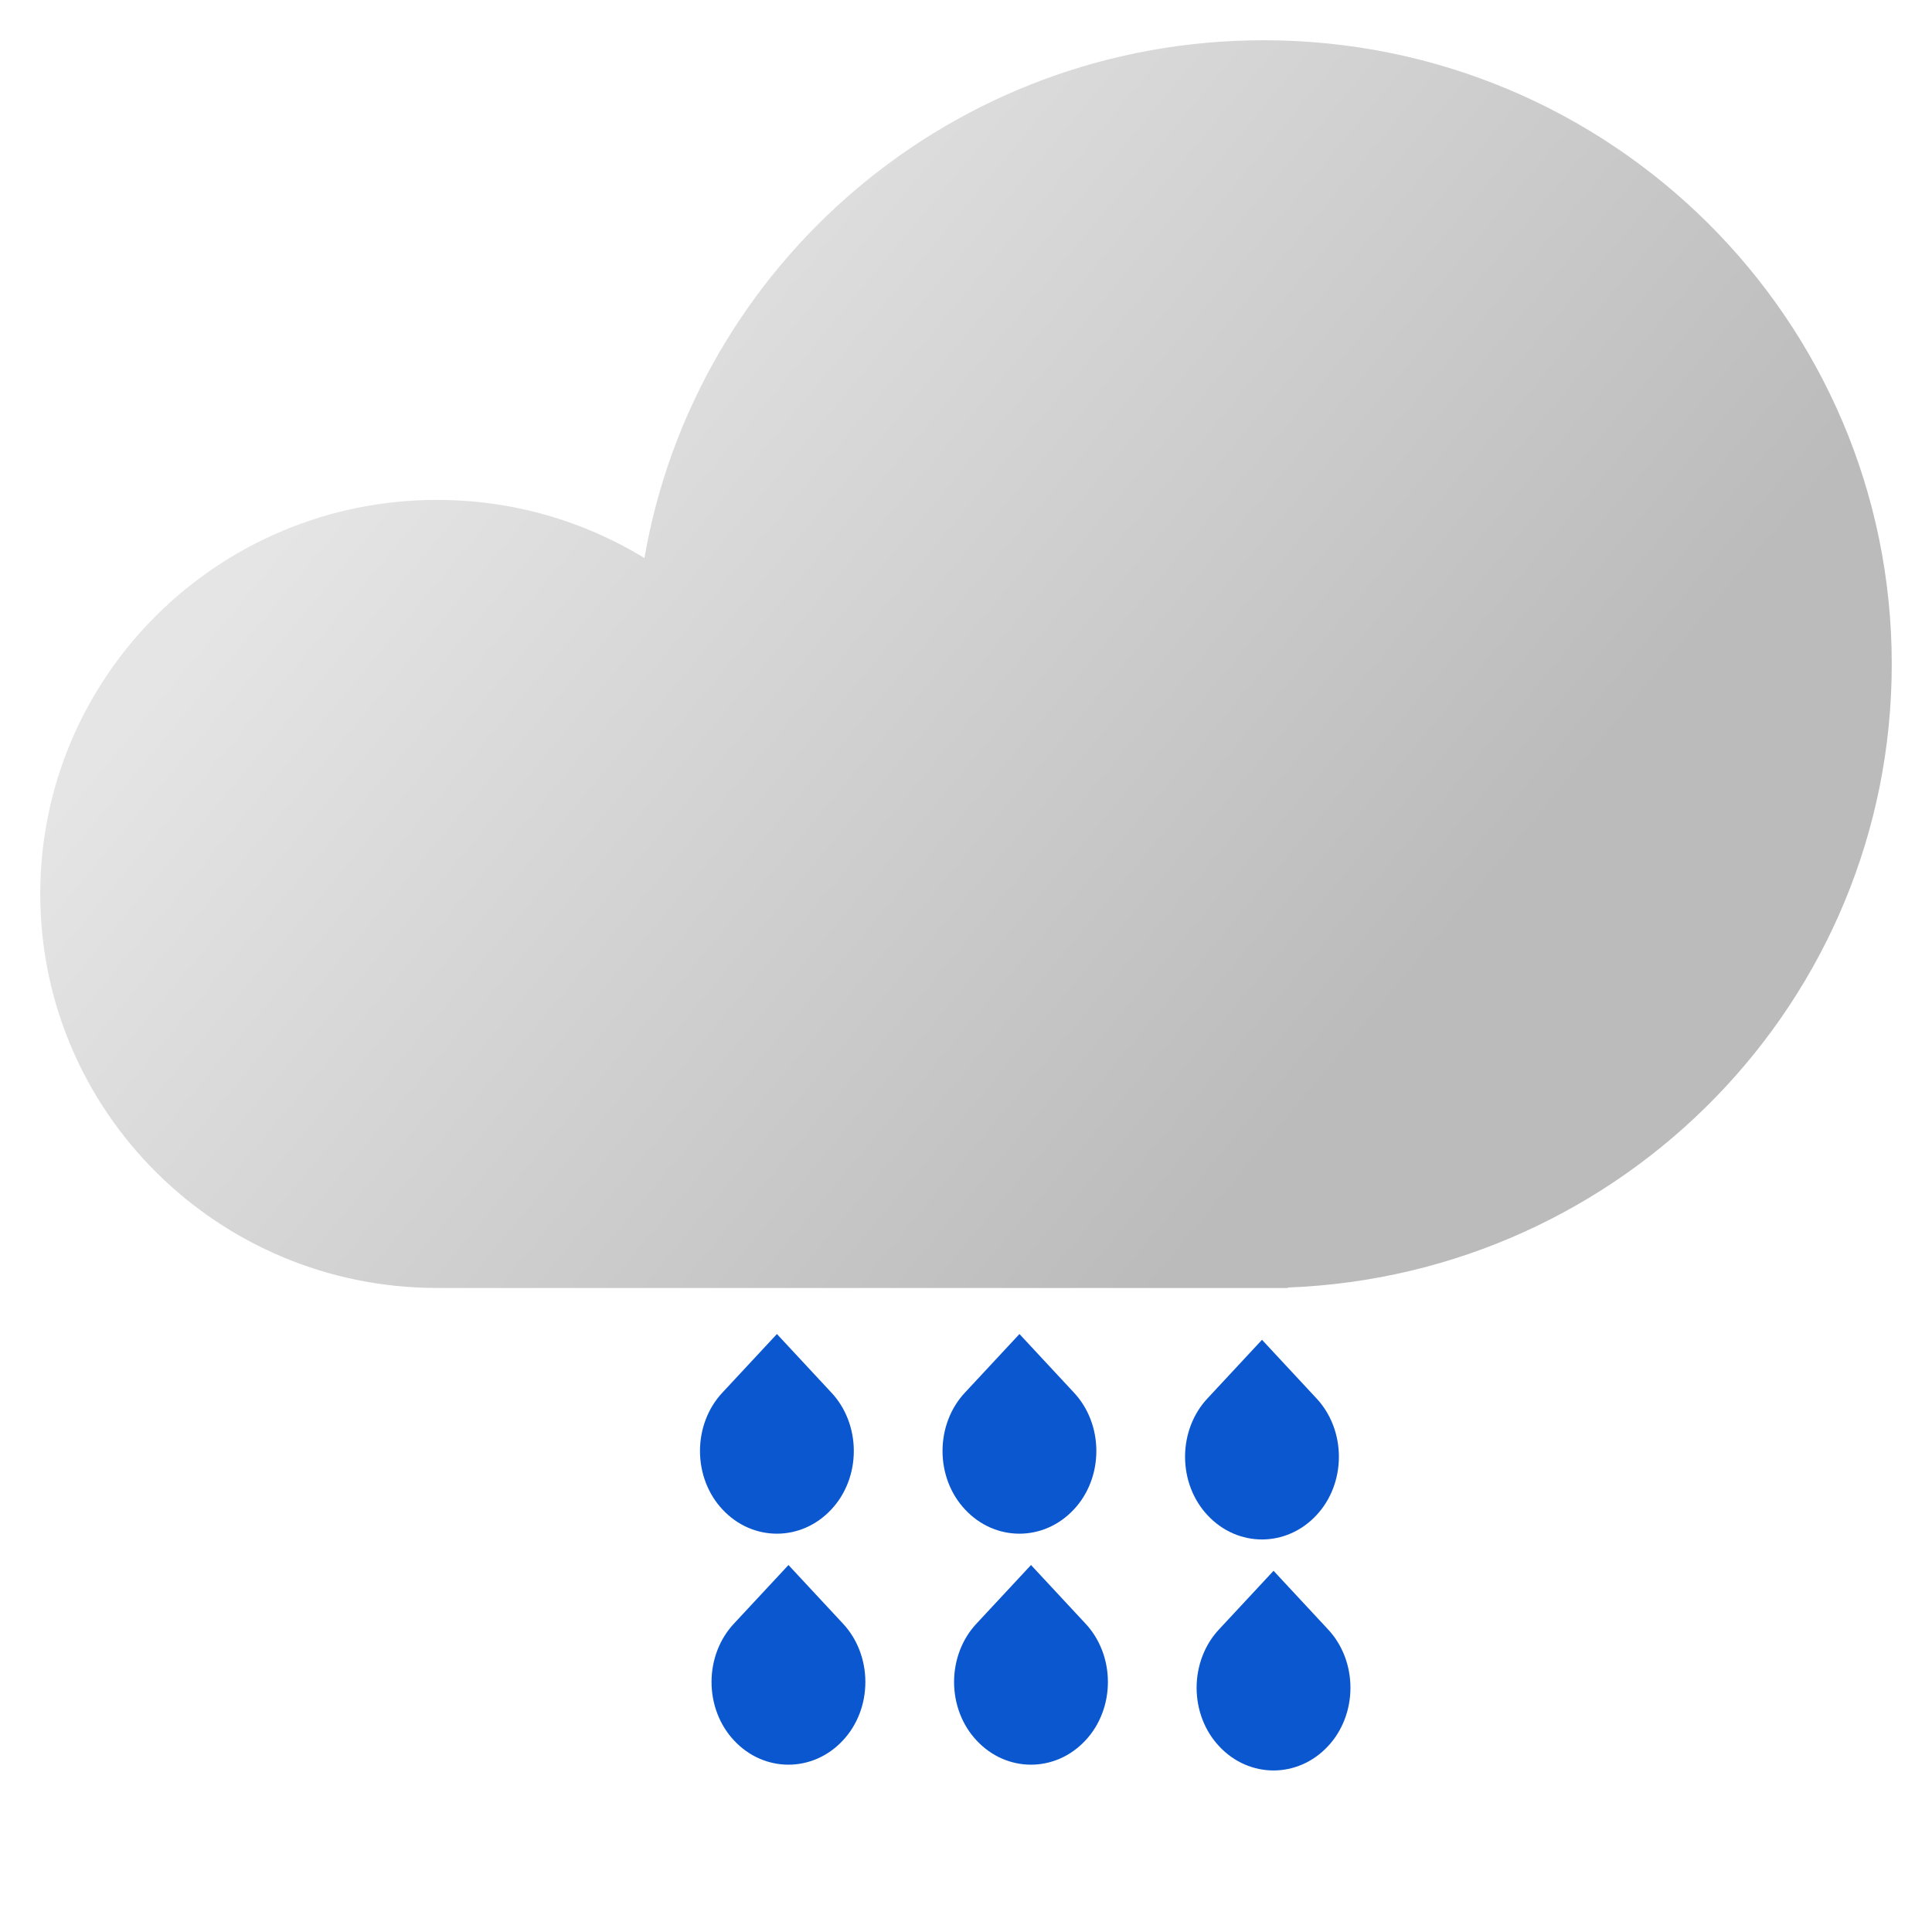
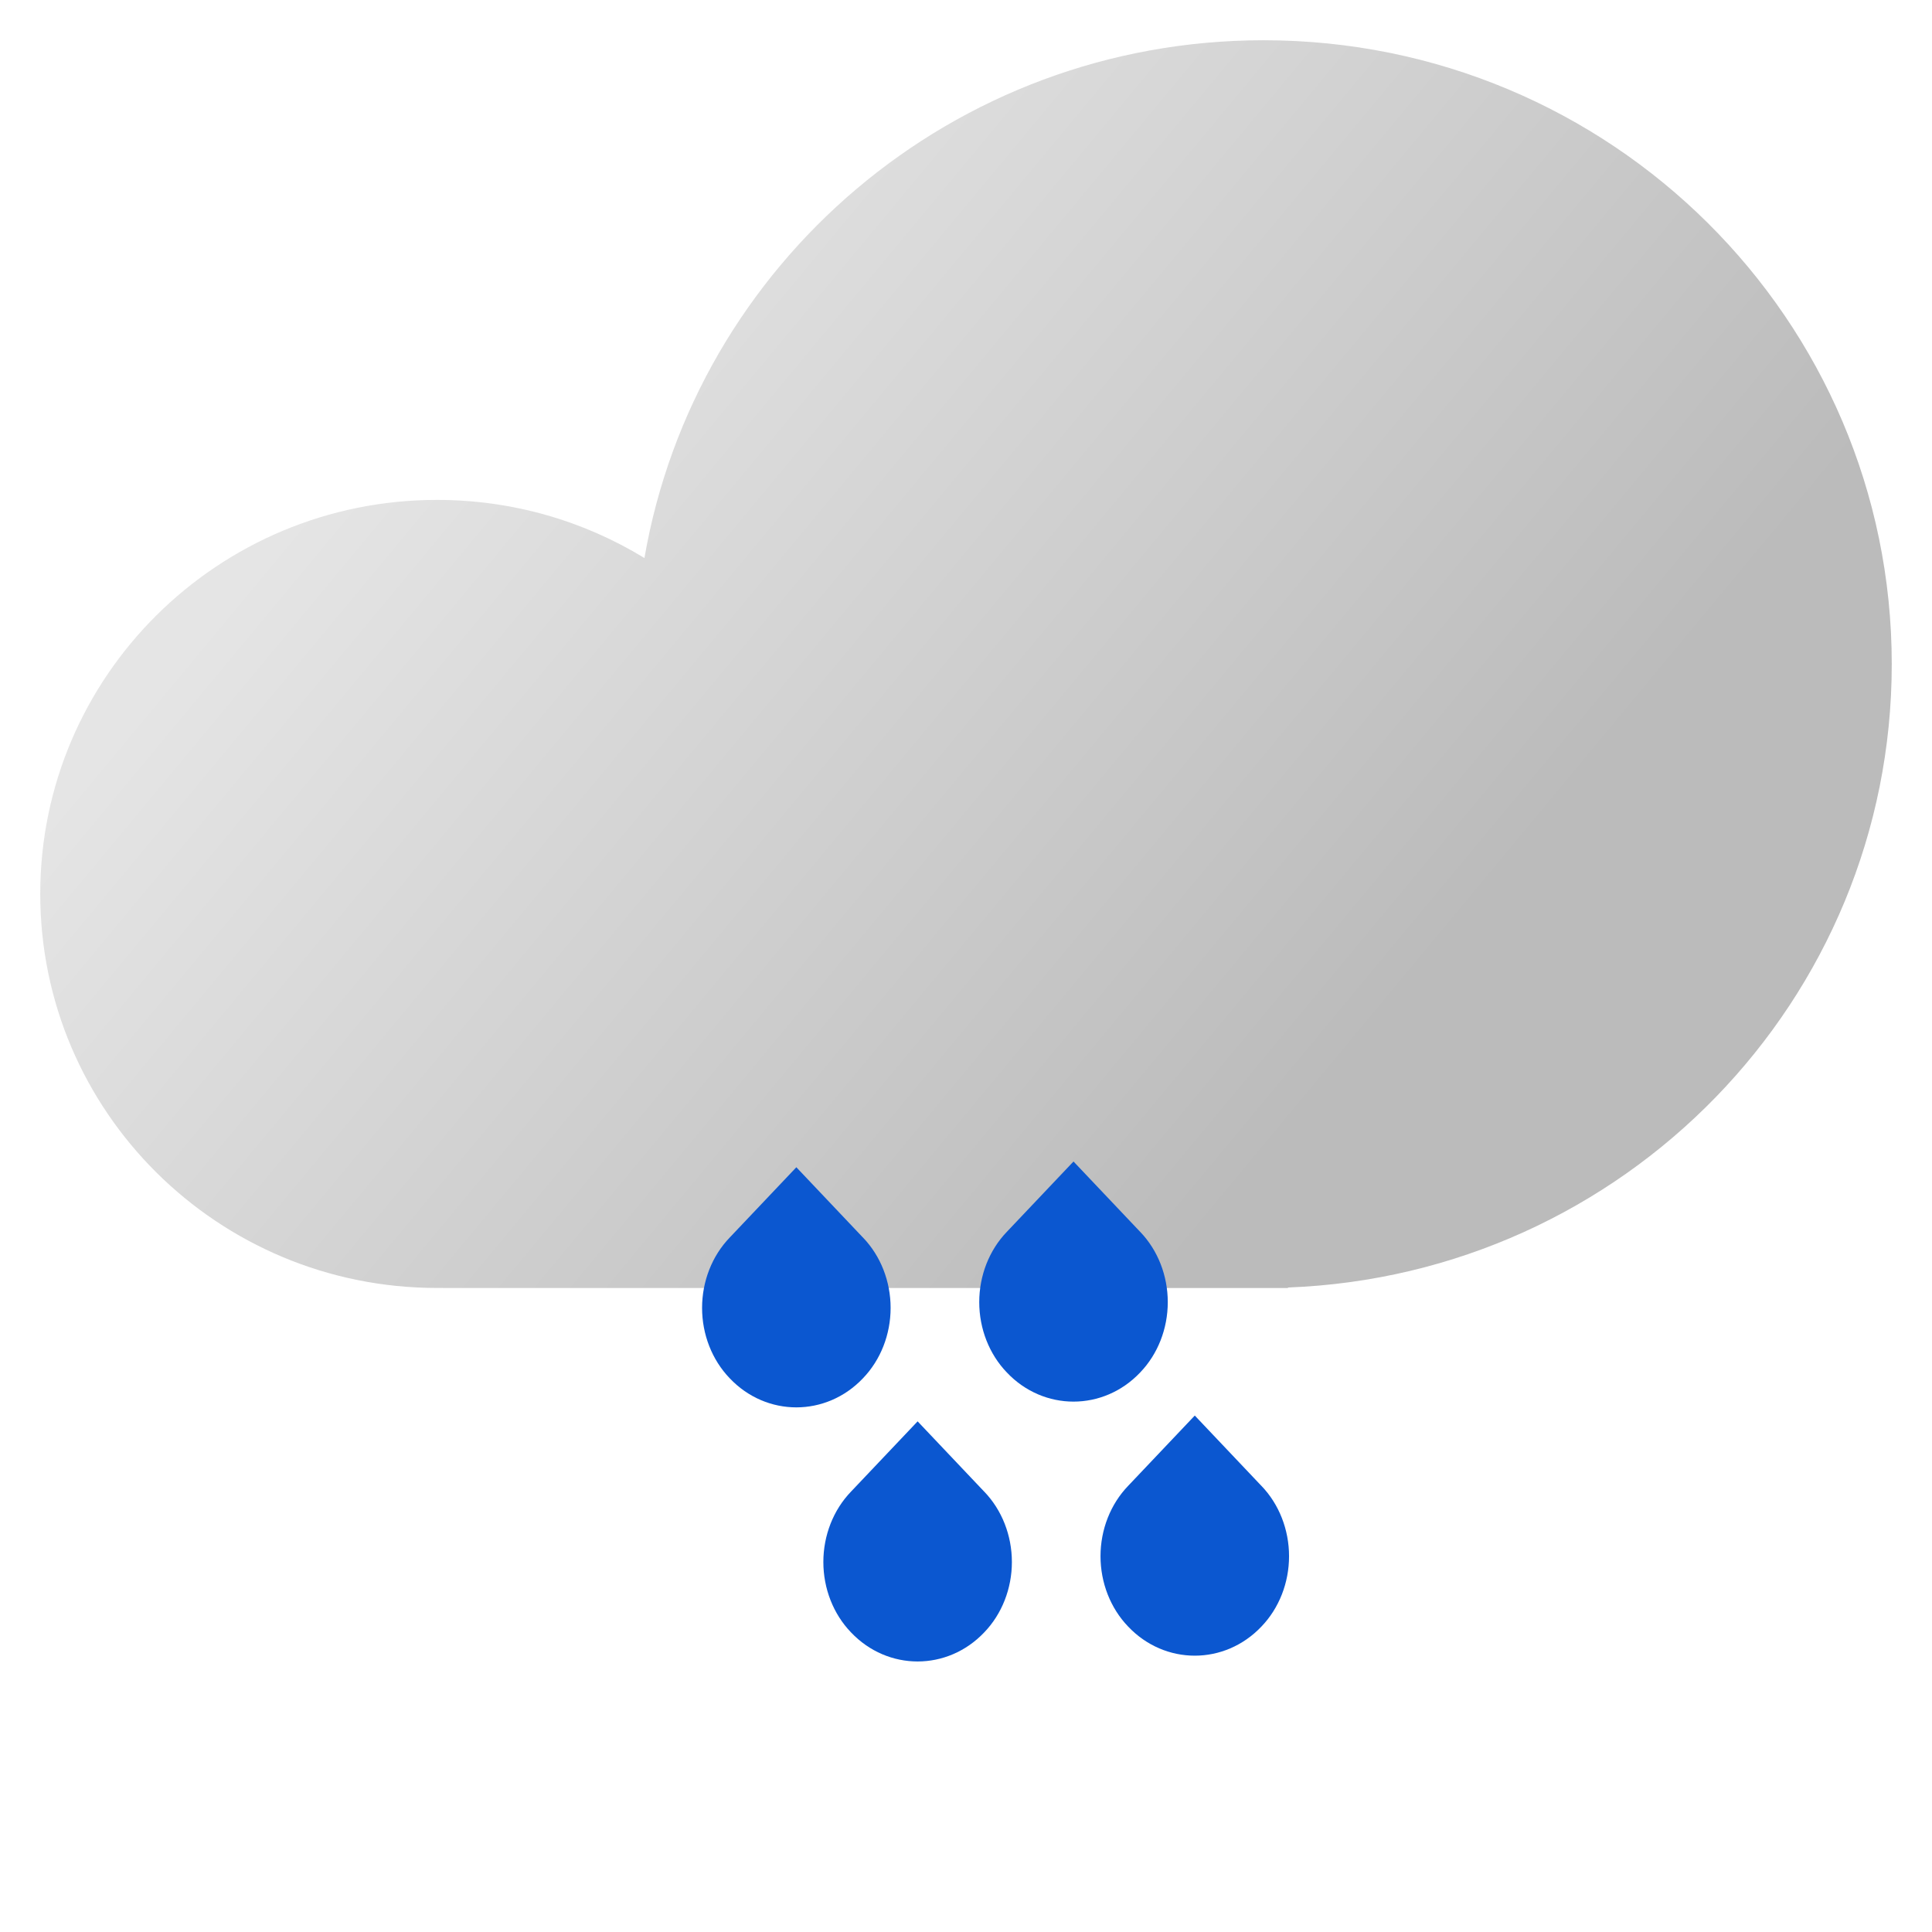
<svg xmlns="http://www.w3.org/2000/svg" fill="none" viewBox="0 0 48 48" version="1.1" id="svg3">
  <path fill="url(#a)" fill-opacity=".92" fill-rule="evenodd" d="M47 16.5c0 8.358-6.662 15.171-15 15.488V32H11v-.002l-.143.001C5.413 31.999 1 27.616 1 22.21c0-5.407 4.413-9.79 9.857-9.79 1.889 0 3.654.528 5.154 1.444C17.271 6.559 23.678 1 31.393 1 40.013 1 47 7.939 47 16.5Z" clip-rule="evenodd" id="path1" />
+   <path fill="#0b57d0" d="m 19.785,29 -1.656,1.747 a 2.21,2.413 0 0 0 0,3.495 c 0.914,0.965 2.397,0.965 3.312,0 a 2.21,2.413 0 0 0 0,-3.495 l -0.015,-0.015 z" id="path2" style="stroke-width:0.408" />
  <defs id="defs3">
    <linearGradient id="a" x1="30.9" x2="8.558" y1="30.083" y2="11.527" gradientUnits="userSpaceOnUse">
      <stop stop-color="#B5B5B5" id="stop2" />
      <stop offset="1" stop-color="#E3E3E3" id="stop3" />
    </linearGradient>
  </defs>
-   <g id="g3">
-     <path fill="#0b57d0" d="m 31.354,33.287 -1.352,1.453 a 1.804,2.007 0 0 0 0,2.906 c 0.746,0.802 1.956,0.802 2.703,0 a 1.804,2.007 0 0 0 0,-2.906 l -0.012,-0.013 z" id="path2" style="stroke-width:0.336" />
-     <path fill="#0b57d0" d="m 31.641,39.026 -1.352,1.453 a 1.804,2.007 0 0 0 0,2.906 c 0.746,0.802 1.956,0.802 2.703,0 a 1.804,2.007 0 0 0 0,-2.906 l -0.012,-0.013 z" id="path3" style="stroke-width:0.336" />
-   </g>
-   <g id="g5" transform="translate(-12.05165,-0.143472)">
-     <path fill="#0b57d0" d="m 31.354,33.287 -1.352,1.453 a 1.804,2.007 0 0 0 0,2.906 c 0.746,0.802 1.956,0.802 2.703,0 a 1.804,2.007 0 0 0 0,-2.906 l -0.012,-0.013 z" id="path4" style="stroke-width:0.336" />
-     <path fill="#0b57d0" d="m 31.641,39.026 -1.352,1.453 a 1.804,2.007 0 0 0 0,2.906 c 0.746,0.802 1.956,0.802 2.703,0 a 1.804,2.007 0 0 0 0,-2.906 l -0.012,-0.013 z" id="path5" style="stroke-width:0.336" />
-   </g>
-   <g id="g7" transform="translate(-6.025825,-0.143472)">
-     <path fill="#0b57d0" d="m 31.354,33.287 -1.352,1.453 a 1.804,2.007 0 0 0 0,2.906 c 0.746,0.802 1.956,0.802 2.703,0 a 1.804,2.007 0 0 0 0,-2.906 l -0.012,-0.013 z" id="path6" style="stroke-width:0.336" />
-     <path fill="#0b57d0" d="m 31.641,39.026 -1.352,1.453 a 1.804,2.007 0 0 0 0,2.906 c 0.746,0.802 1.956,0.802 2.703,0 a 1.804,2.007 0 0 0 0,-2.906 l -0.012,-0.013 z" id="path7" style="stroke-width:0.336" />
-   </g>
+   <path fill="#0b57d0" d="m 22.798,35.313 -1.656,1.747 a 2.21,2.413 0 0 0 0,3.495 c 0.914,0.965 2.397,0.965 3.312,0 a 2.21,2.413 0 0 0 0,-3.495 l -0.015,-0.015 z" id="path3" style="stroke-width:0.408" />
+   <path fill="#0b57d0" d="m 26.671,28.857 -1.656,1.747 a 2.21,2.413 0 0 0 0,3.495 c 0.914,0.965 2.397,0.965 3.312,0 a 2.21,2.413 0 0 0 0,-3.495 l -0.015,-0.015 z" id="path4" style="stroke-width:0.408" />
+   <path fill="#0b57d0" d="m 29.684,35.169 -1.656,1.747 a 2.21,2.413 0 0 0 0,3.495 c 0.914,0.965 2.397,0.965 3.312,0 a 2.21,2.413 0 0 0 0,-3.495 l -0.015,-0.015 z" id="path5" style="stroke-width:0.408" />
</svg>
